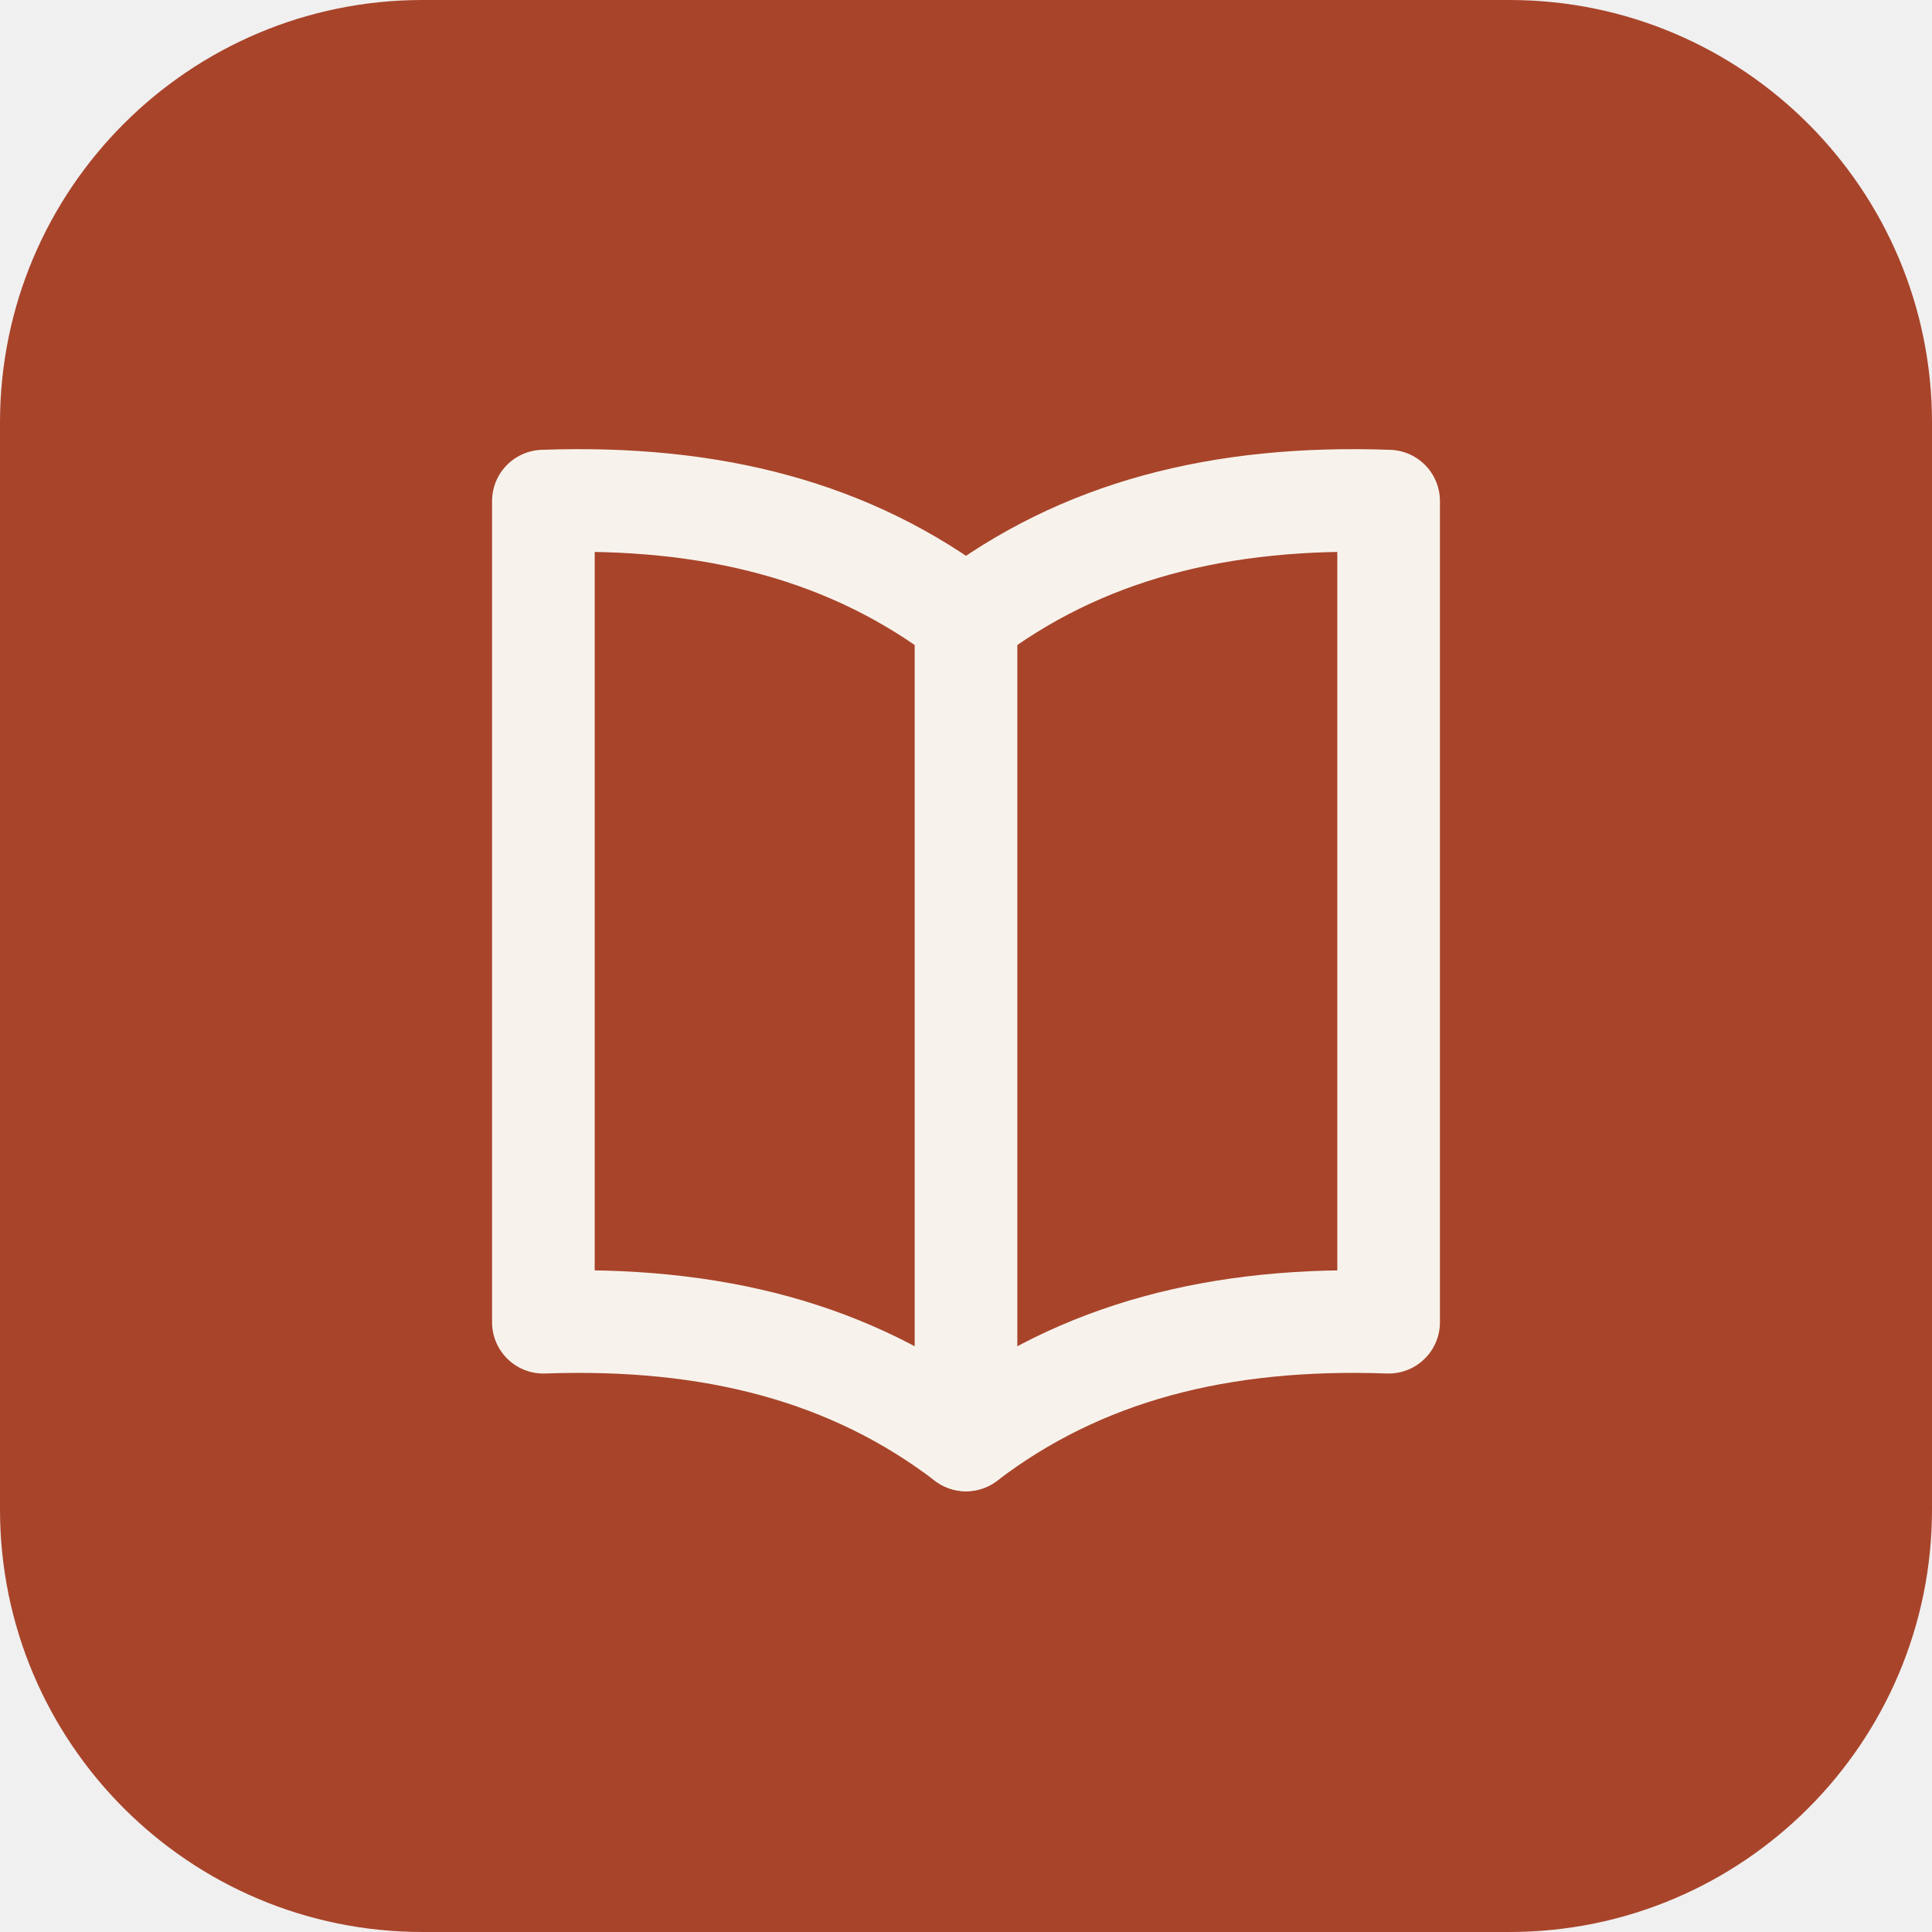
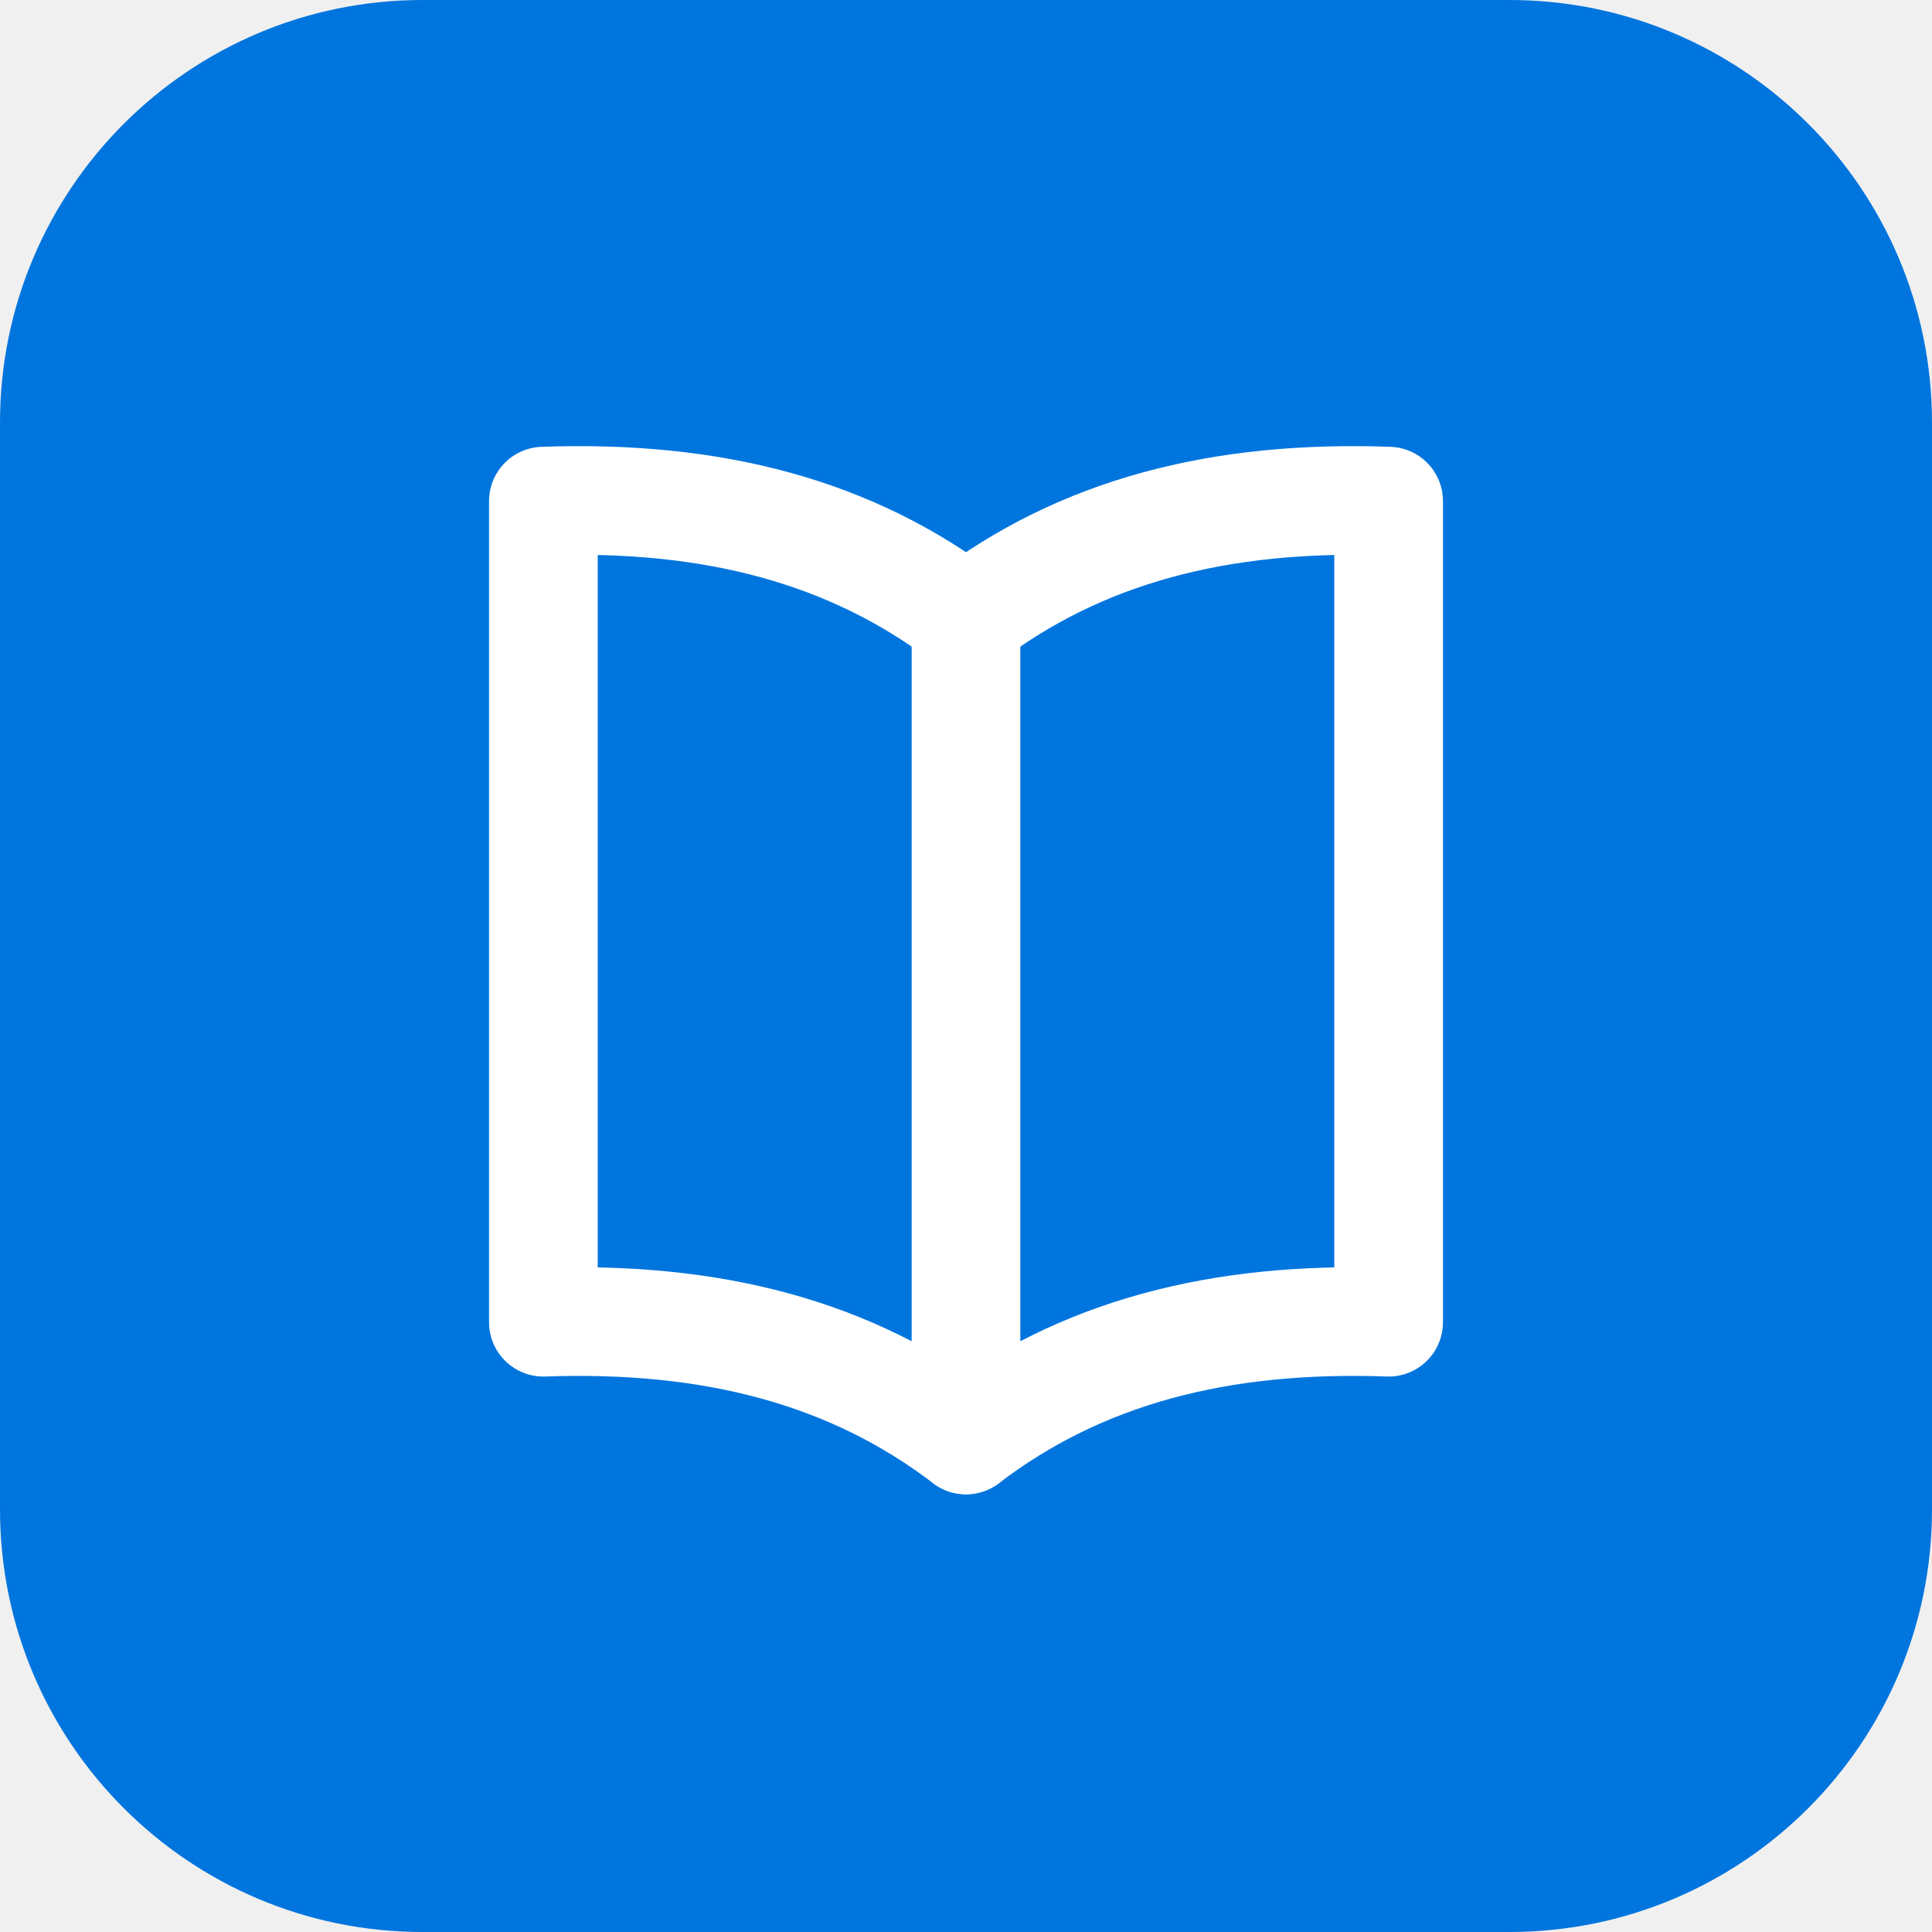
<svg xmlns="http://www.w3.org/2000/svg" viewBox="0 0 64 64" role="img" aria-label="Estudo — Comunidade Manifesto">
-   <rect width="64" height="64" rx="14" fill="#a8442a" />
-   <g fill="none" stroke="#f7f3ec" stroke-width="3.4" stroke-linecap="round" stroke-linejoin="round">
+   <rect width="64" height="64" rx="14" fill="#0075de" />
+   <g fill="none" stroke="#ffffff" stroke-width="3.6" stroke-linecap="round" stroke-linejoin="round">
    <path d="M32 20.5C28.2 17.6 23.6 16.4 18 16.6v27.2c5.6-.2 10.2 1 14 3.9 3.8-2.9 8.4-4.1 14-3.9V16.6c-5.6-.2-10.2 1-14 3.9Z" />
    <path d="M32 20.5v27.2" />
  </g>
</svg>
